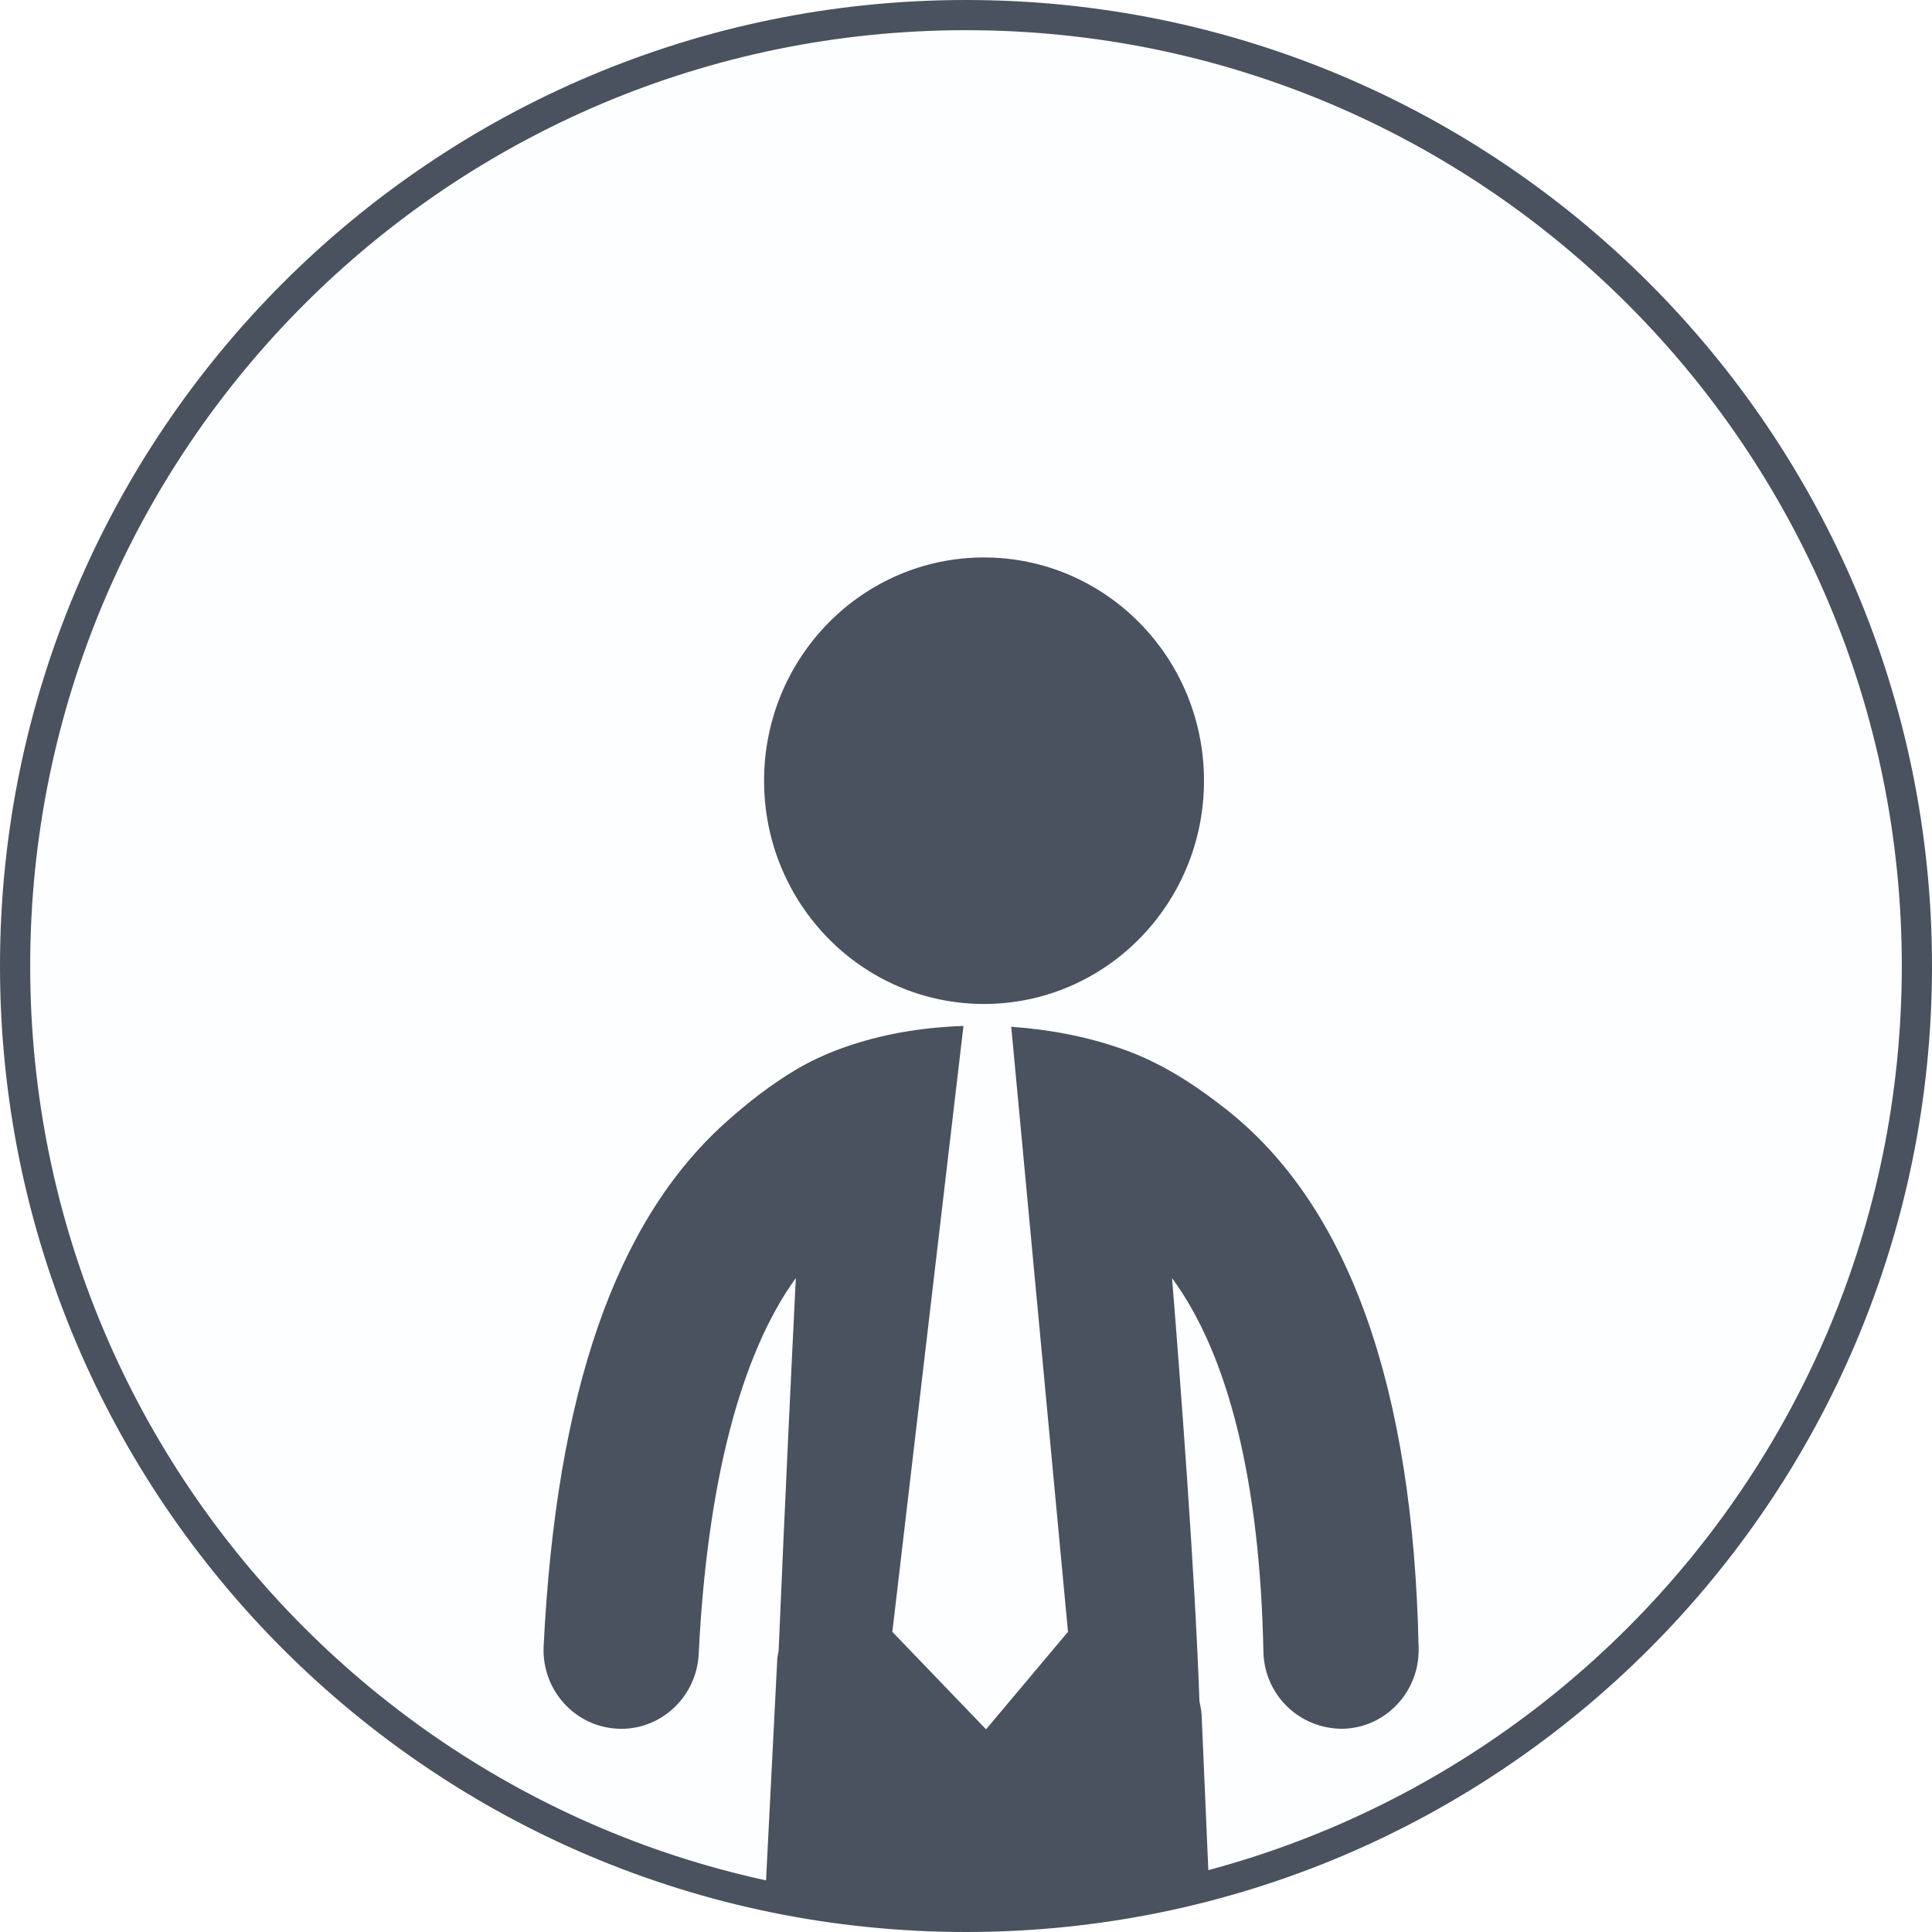
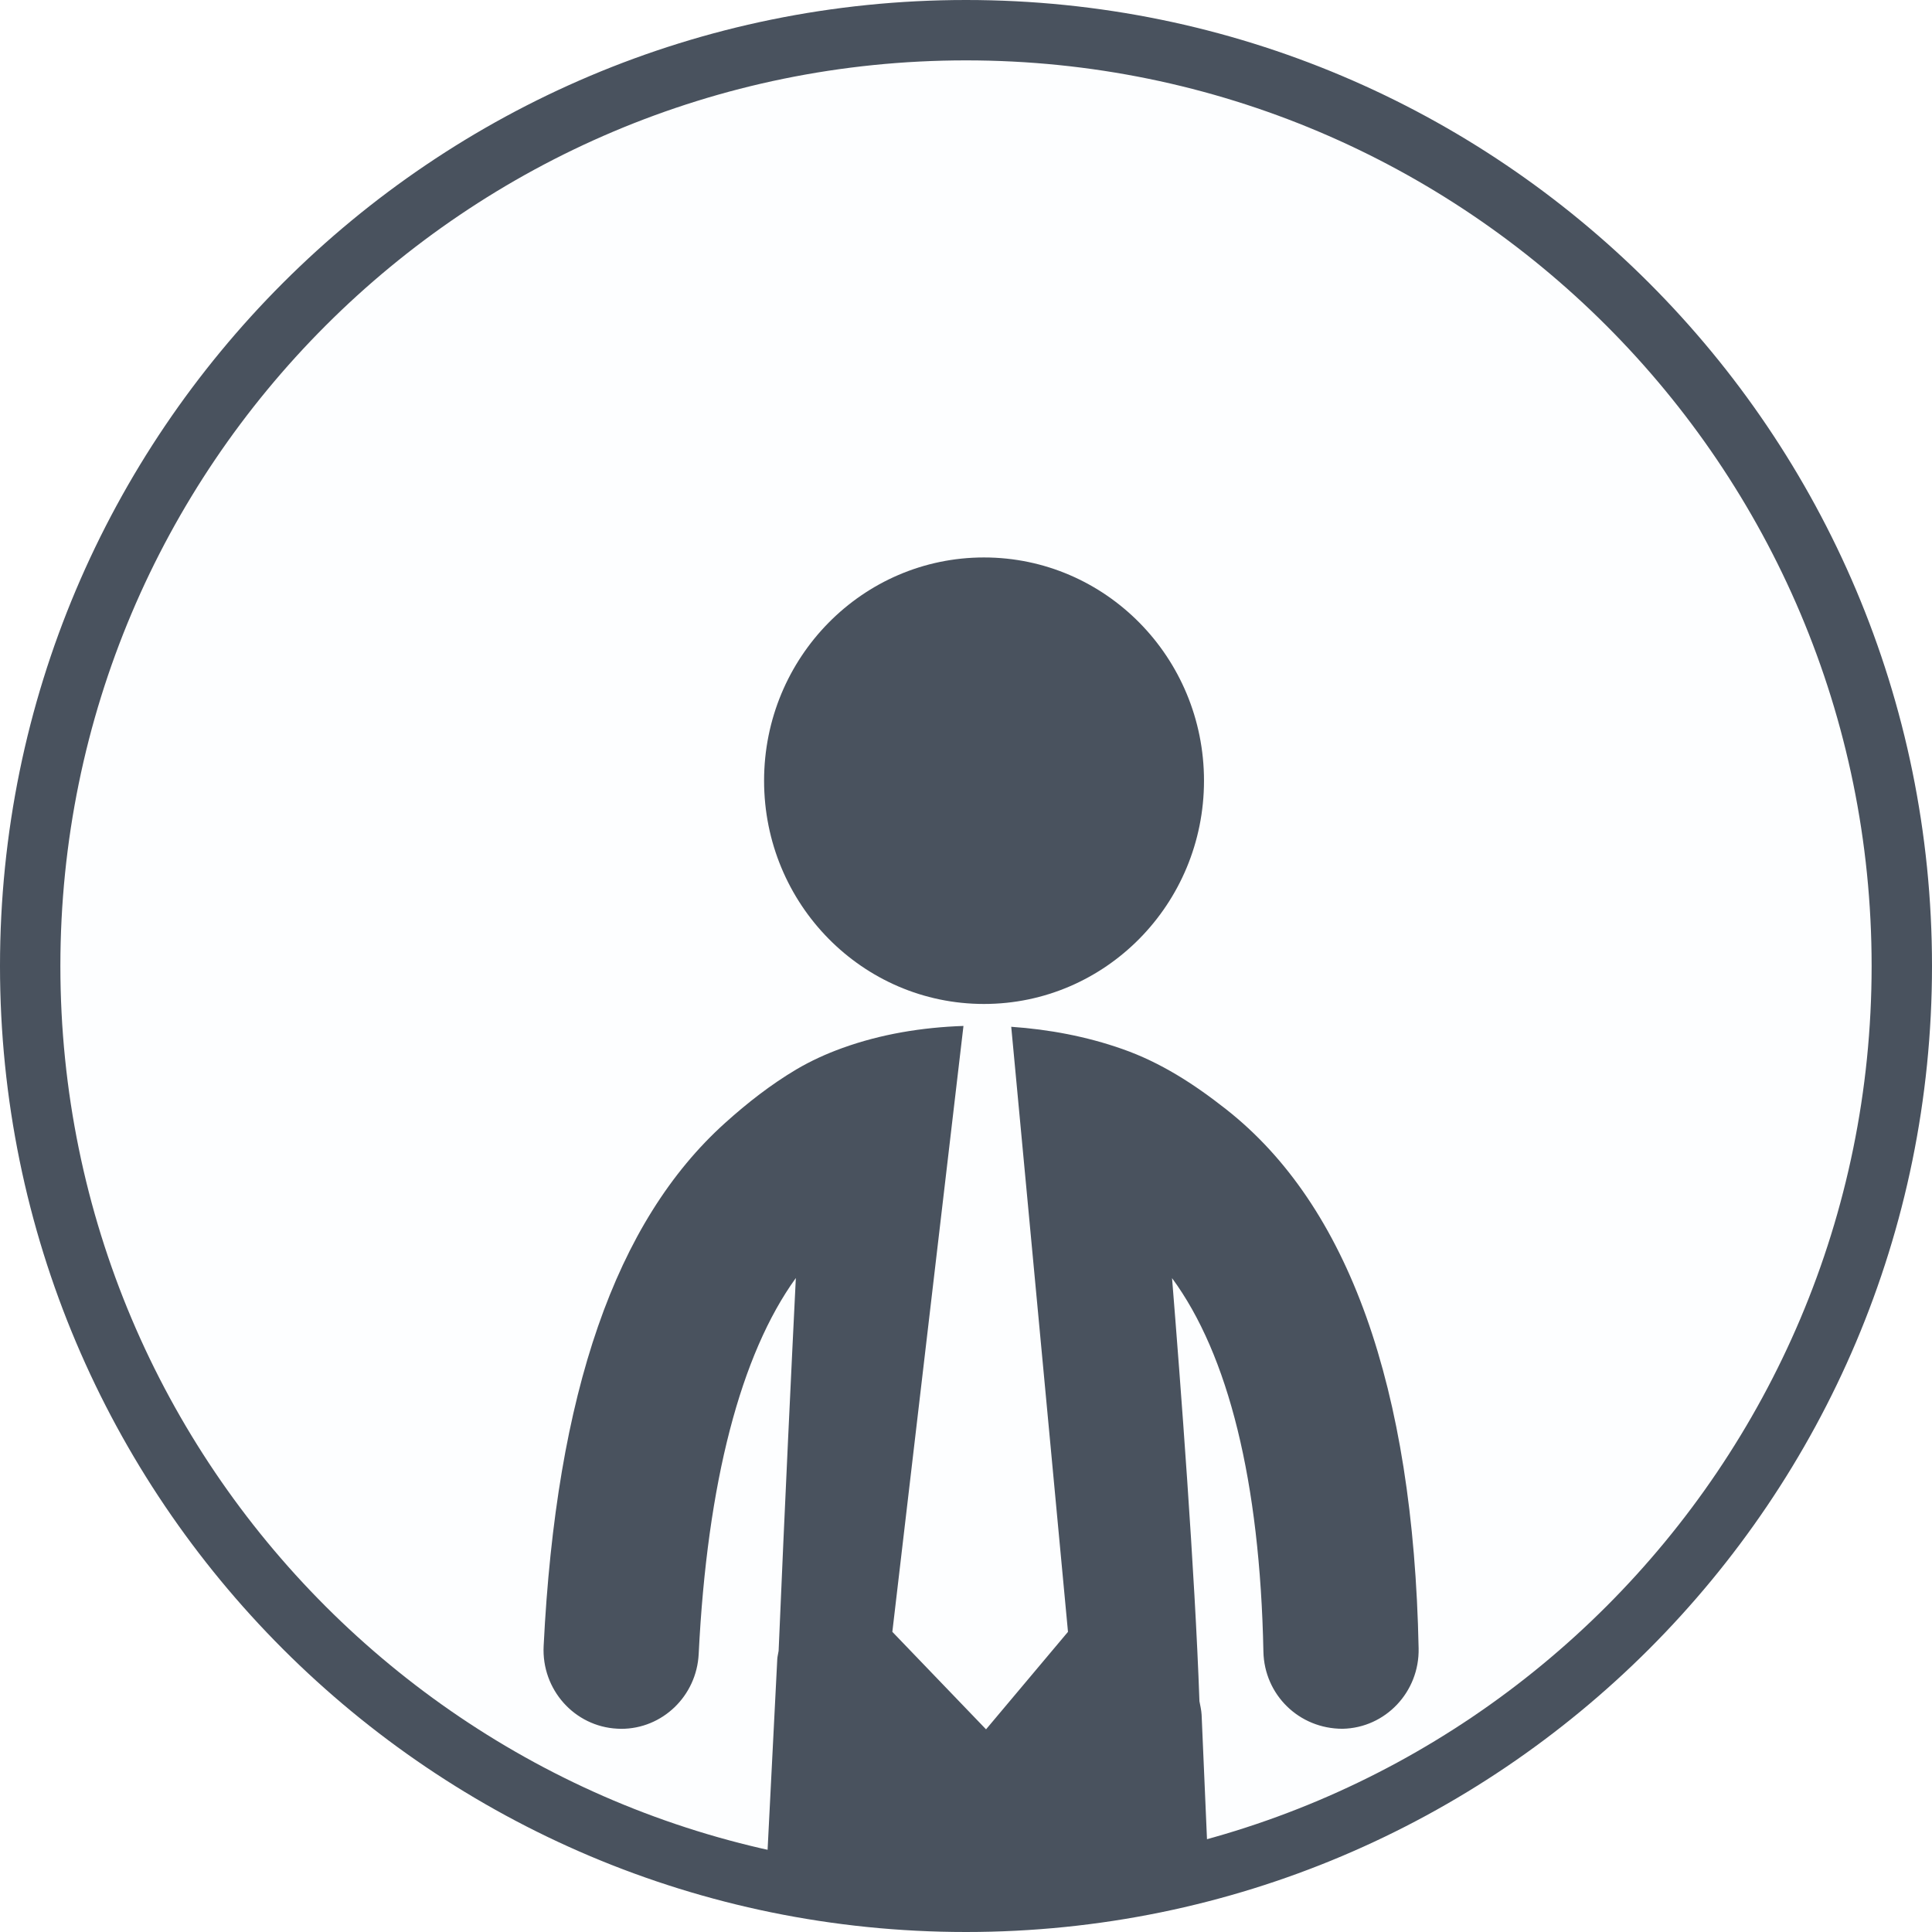
<svg xmlns="http://www.w3.org/2000/svg" version="1.1" id="Layer_1" x="0px" y="0px" width="80px" height="80px" viewBox="0 0 80 80" enable-background="new 0 0 80 80" xml:space="preserve">
  <circle fill="#FDFEFF" cx="40" cy="40" r="38.75" />
  <path fill="#49525E" d="M40.744,41.572c5.03,0,9.11-4.136,9.111-9.244c0-5.108-4.081-9.245-9.111-9.245  c-5.029,0-9.105,4.138-9.105,9.245C31.639,37.437,35.715,41.572,40.744,41.572z" />
  <g>
    <path fill="#49525E" d="M50.766,45.929c-1.325-1.042-2.7-1.934-4.294-2.492c-1.481-0.521-3.04-0.813-4.599-0.92l2.35,25.054   l-3.393,4.037l-3.88-4.037l2.945-25.089c-1.702,0.058-3.413,0.334-5.019,0.916c-0.656,0.237-1.296,0.527-1.899,0.883   c-1.056,0.627-2.029,1.386-2.947,2.213c-4.541,4.082-6.998,11.17-7.519,21.666c-0.09,1.799,1.275,3.33,3.048,3.421   c0.056,0.004,0.109,0.006,0.165,0.006c1.701,0,3.12-1.354,3.207-3.099c0.352-7.11,1.742-12.412,4.023-15.568   c-0.164,3.308-0.454,9.309-0.713,15.438c-0.016,0.111-0.047,0.217-0.055,0.33l-0.499,9.826c0.277,0.073,0.556,0.141,0.827,0.23   c0.079-0.003,0.156-0.012,0.236-0.012c1.726,0,3.384,0.311,4.946,0.846c0.218-0.024,0.44-0.029,0.66-0.043   c1.288-0.351,2.632-0.553,4.019-0.553c0.85,0,1.681,0.089,2.498,0.224c0.536-0.058,1.077-0.099,1.627-0.099   c0.109,0,0.214,0.014,0.322,0.017c0.613-0.149,1.237-0.27,1.873-0.349c0.447-0.214,0.904-0.407,1.372-0.578l-0.311-7.193   c-0.011-0.193-0.055-0.378-0.09-0.56c-0.186-5.333-0.788-13.23-1.134-17.519c2.329,3.162,3.641,8.409,3.783,15.465   c0.037,1.78,1.468,3.197,3.28,3.195c1.774-0.037,3.184-1.526,3.147-3.329C58.524,57.427,55.839,49.914,50.766,45.929z" />
-     <path fill="#49525E" d="M40,0C17.909,0,0,17.909,0,40s17.909,40,40,40s40-17.909,40-40S62.091,0,40,0z M40,78.75   C18.599,78.75,1.25,61.401,1.25,40S18.599,1.25,40,1.25S78.75,18.599,78.75,40S61.401,78.75,40,78.75z" />
+     <path fill="#49525E" d="M40,0C17.909,0,0,17.909,0,40s17.909,40,40,40s40-17.909,40-40S62.091,0,40,0z M40,77.5   C19.289,77.5,2.5,60.711,2.5,40S19.289,2.5,40,2.5S77.5,19.289,77.5,40S60.711,77.5,40,77.5z" />
  </g>
</svg>
